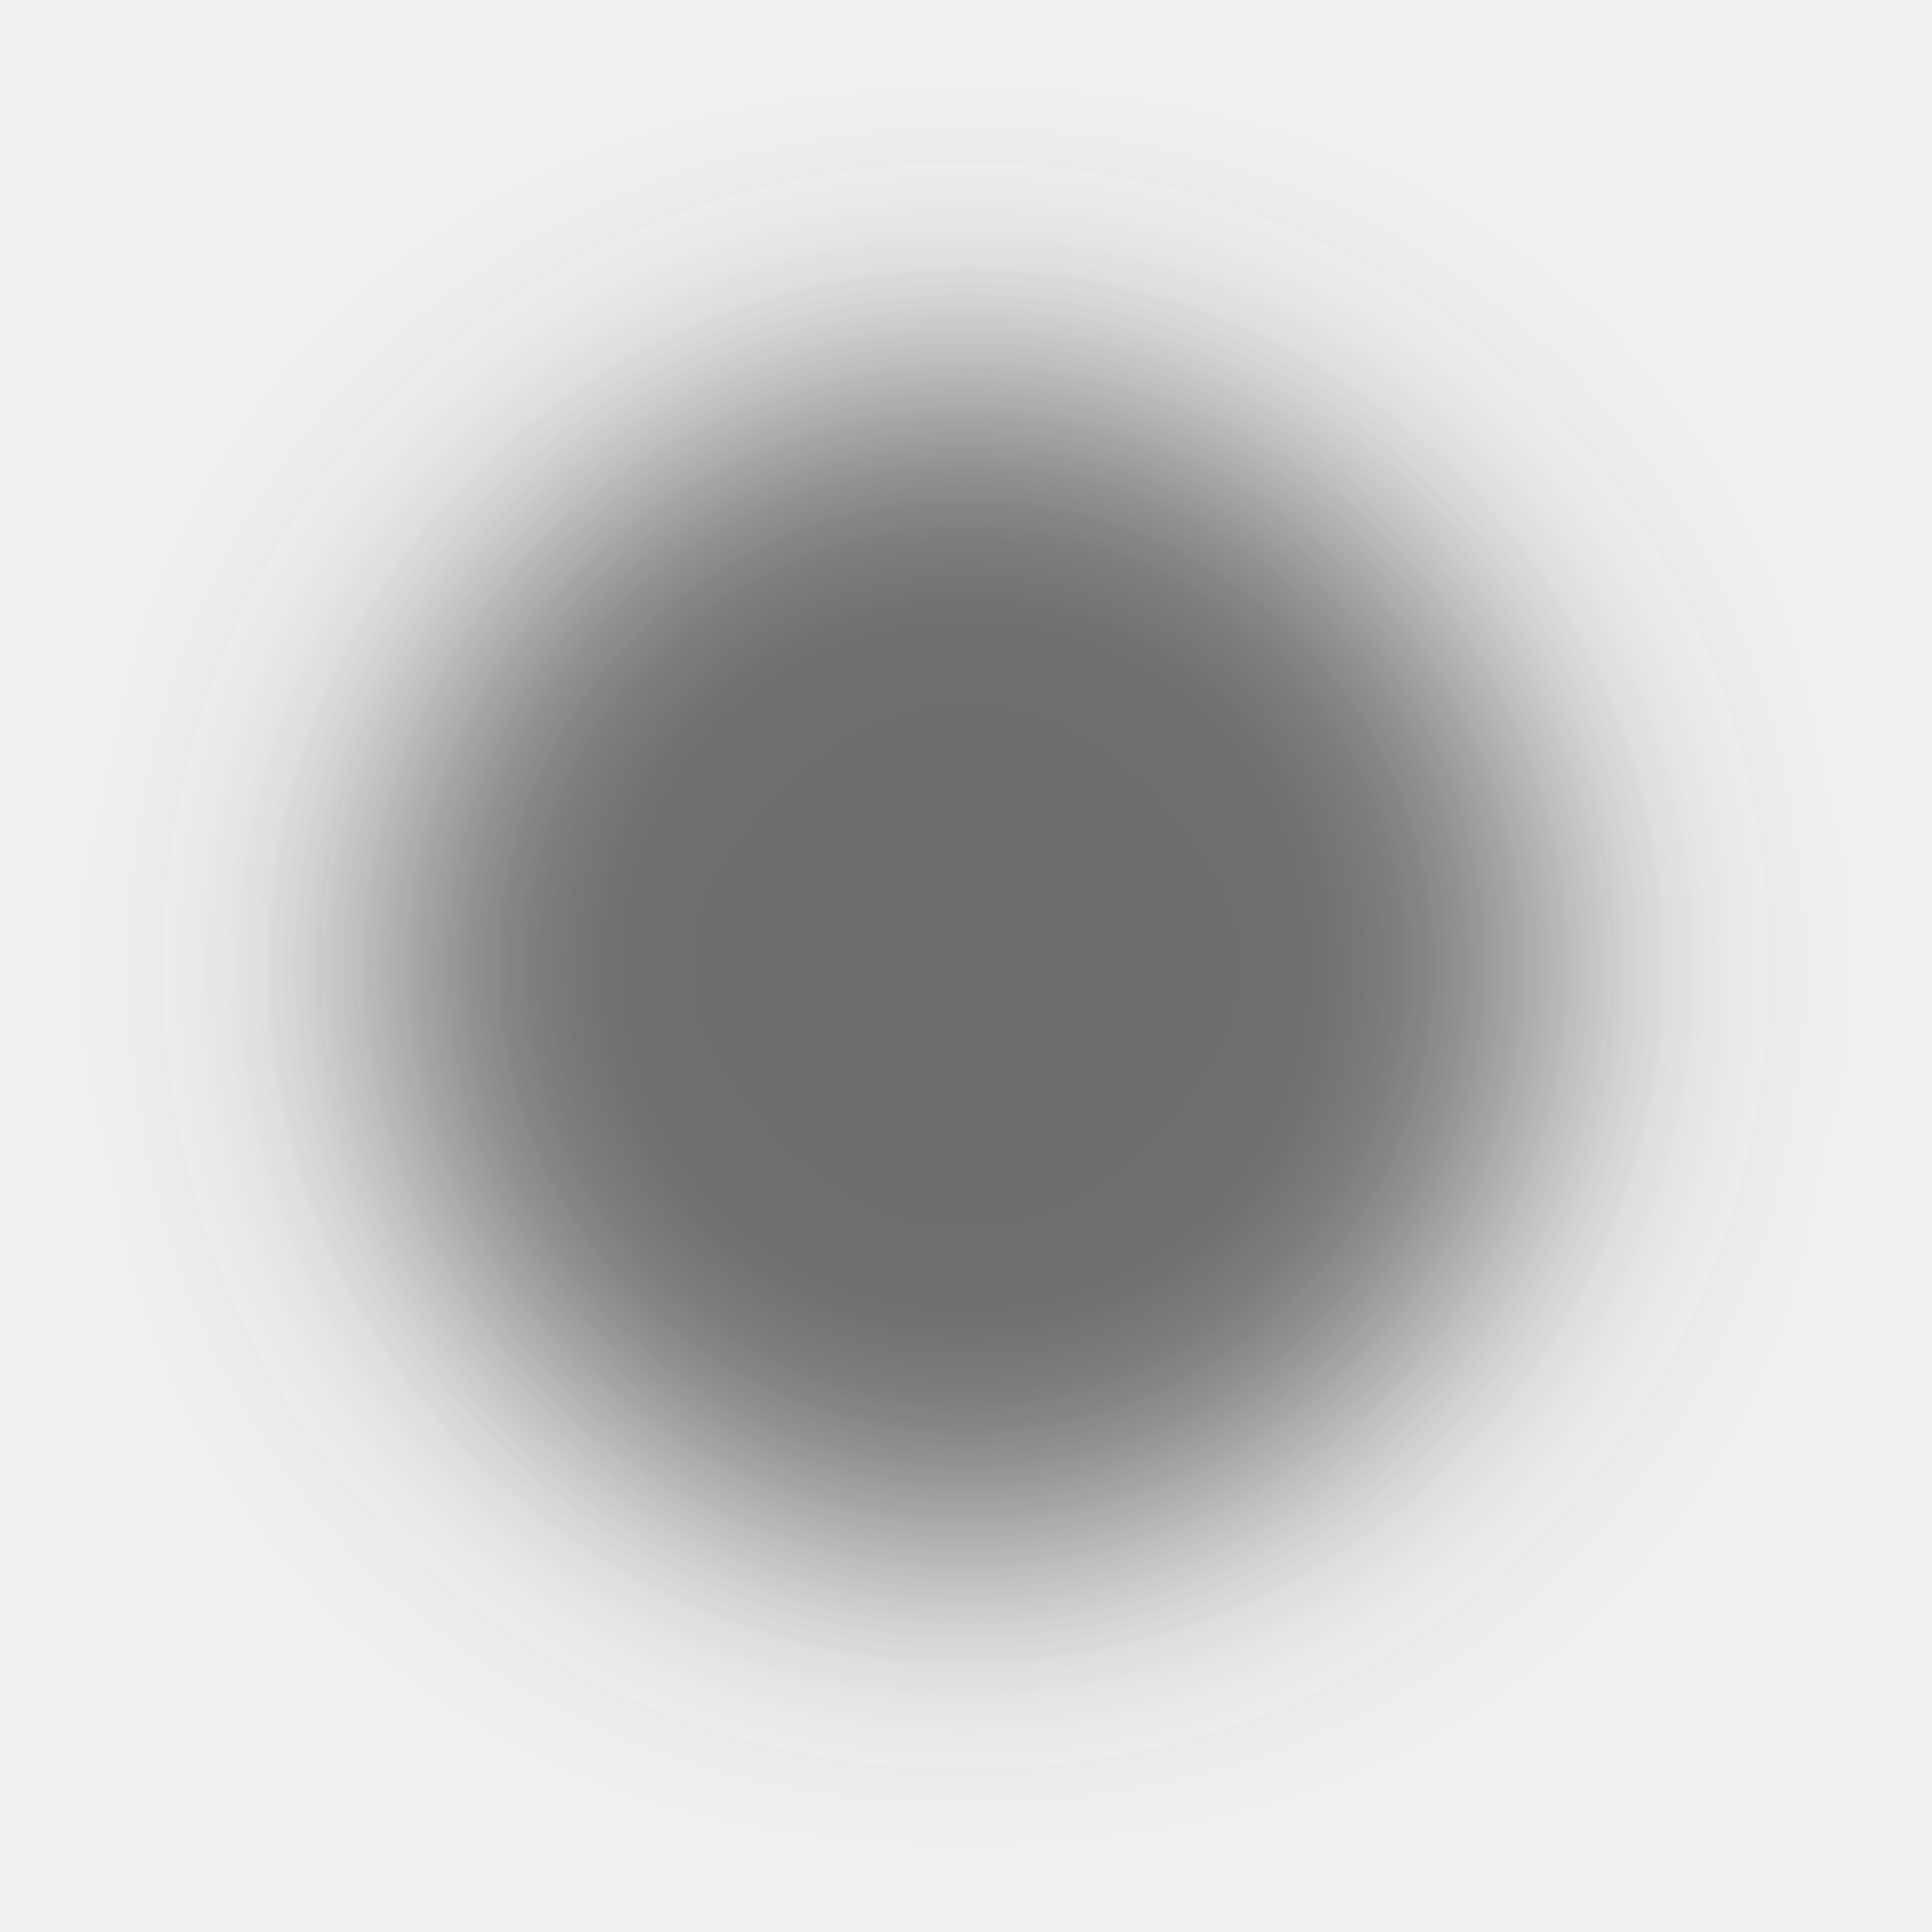
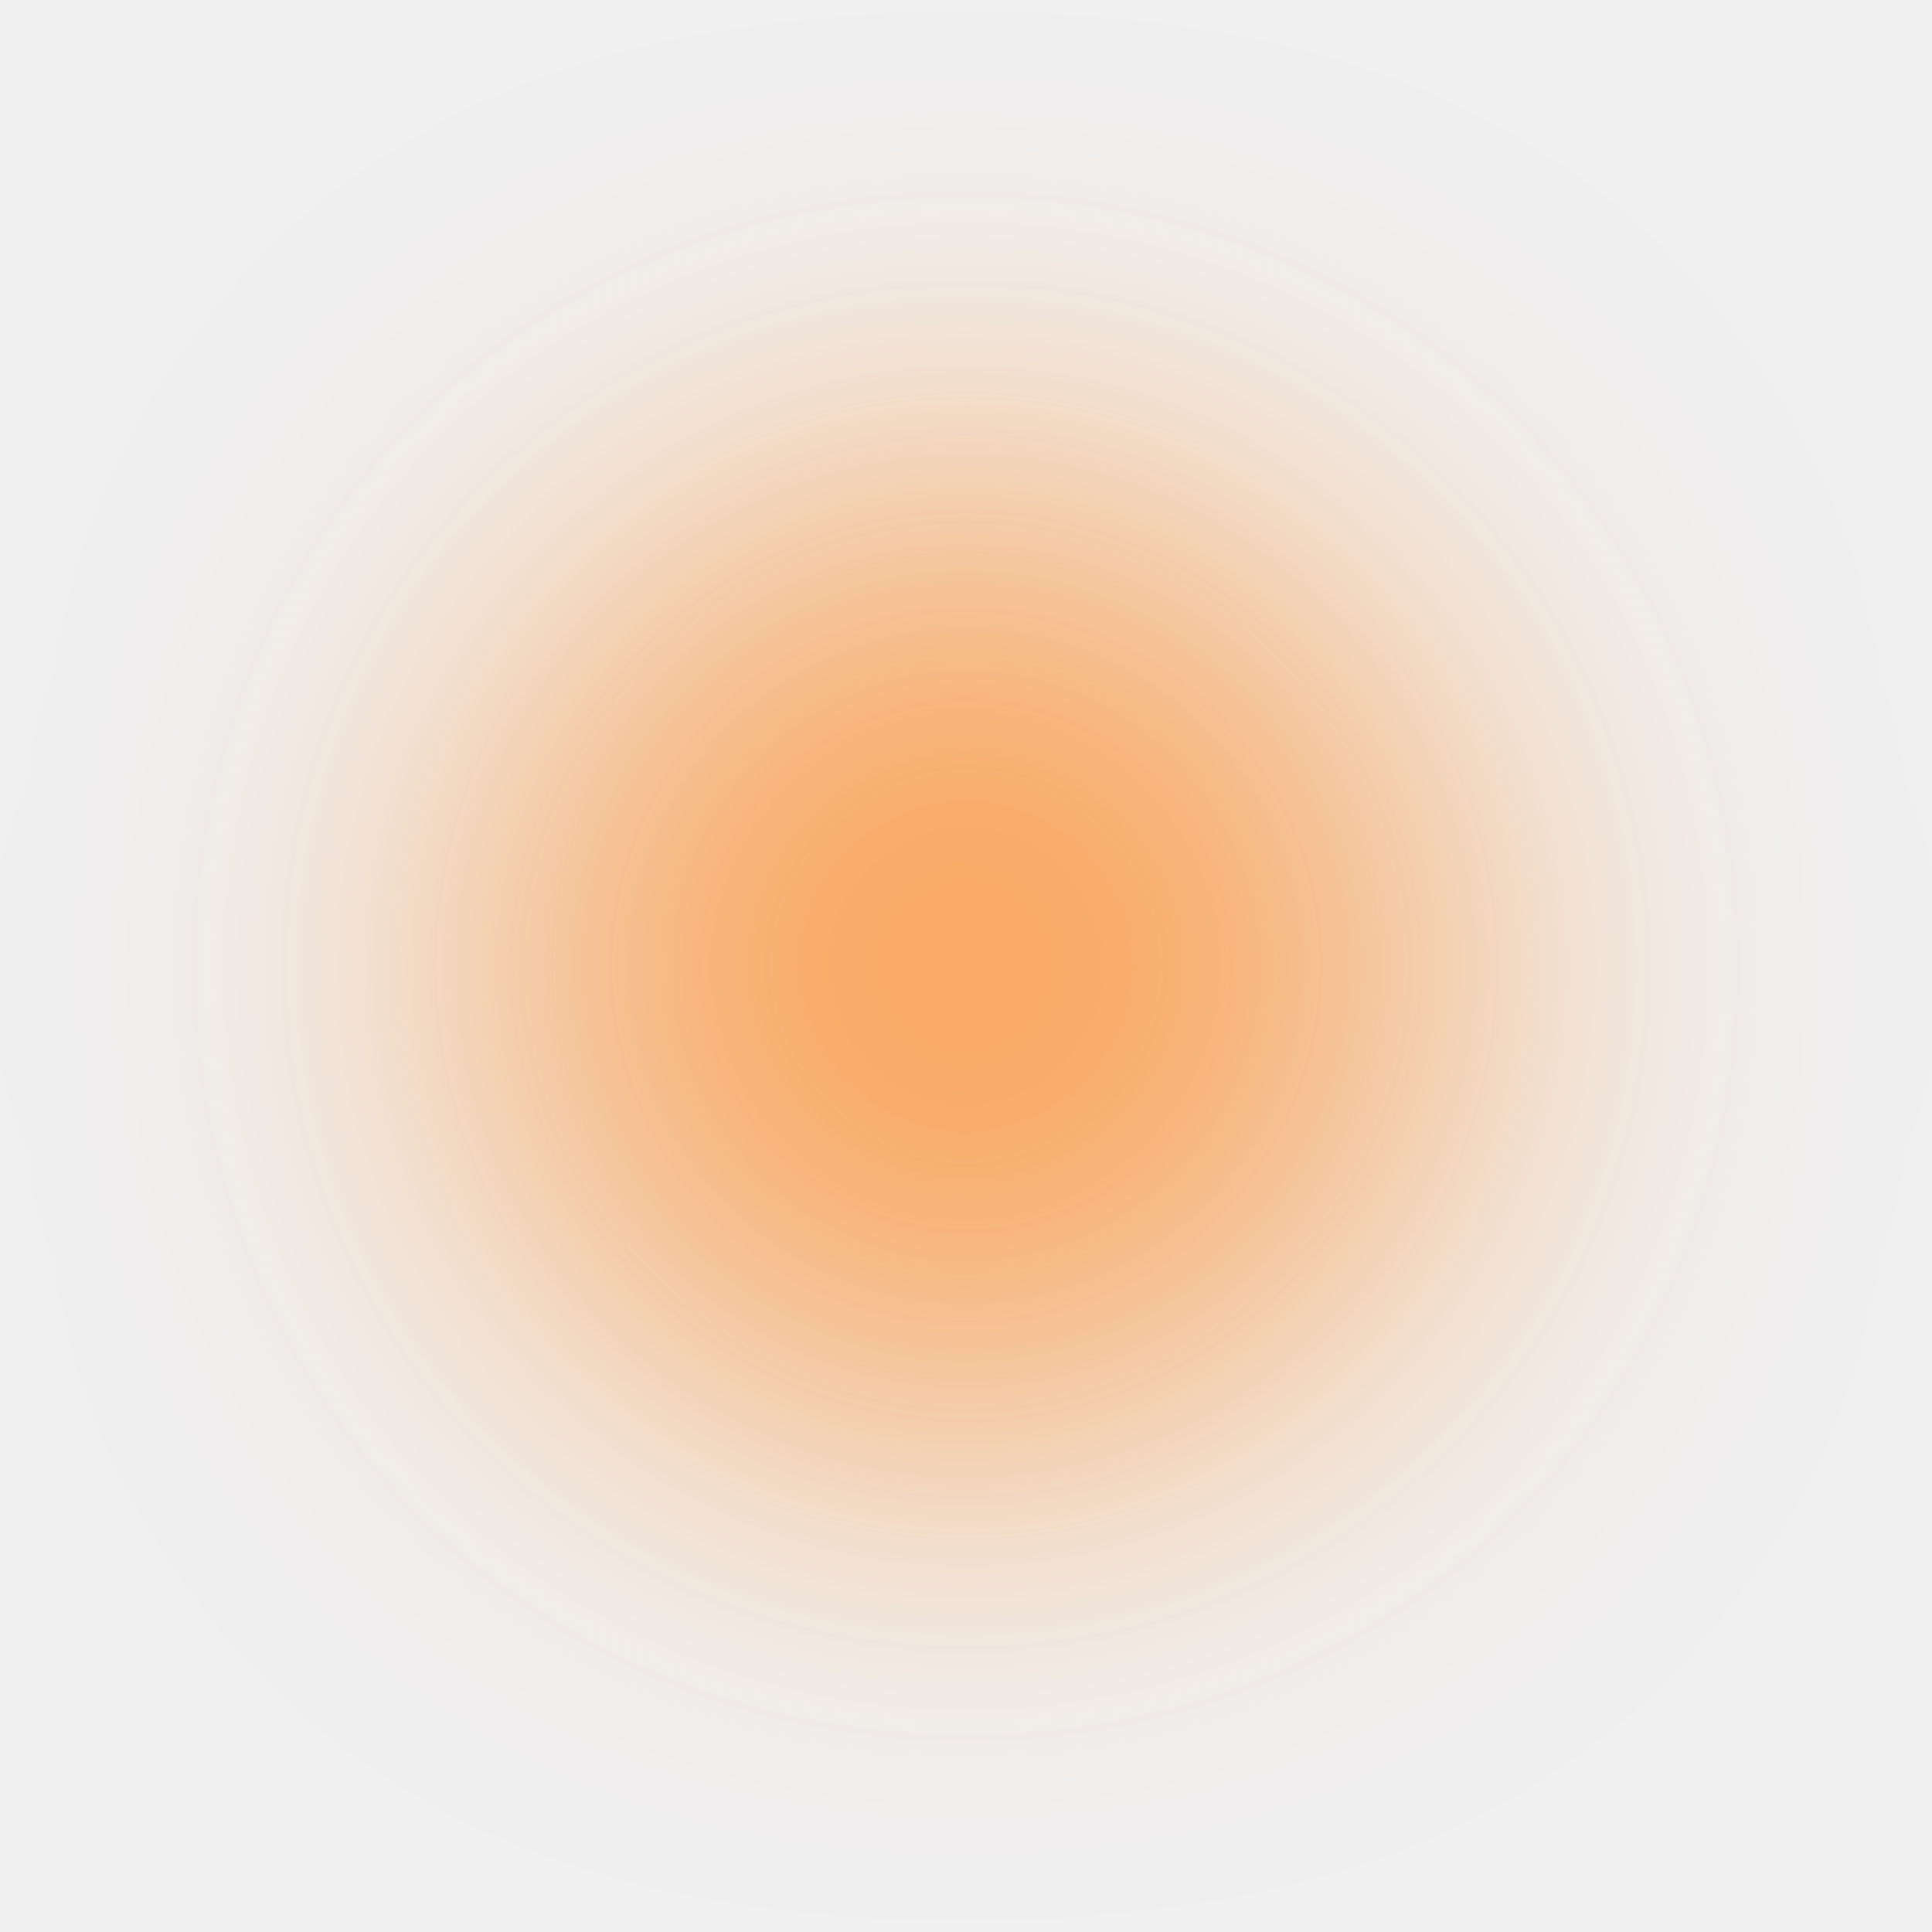
- <svg xmlns="http://www.w3.org/2000/svg" width="570" height="570" viewBox="0 0 747 747">
+ <svg xmlns="http://www.w3.org/2000/svg" width="797" height="797" viewBox="0 0 797 797">
  <defs>
-     <filter id="Rectangle_16" x="0" y="0" width="747" height="747" filterUnits="userSpaceOnUse">
+     <filter id="Circle_16" x="0" y="0" width="797" height="797" filterUnits="userSpaceOnUse">
      <feOffset input="SourceAlpha" />
-       <feGaussianBlur stdDeviation="49.5" result="blur" />
-       <feFlood flood-color="#555555" flood-opacity="0.851" />
+       <feGaussianBlur stdDeviation="120" result="blur" />
+       <feFlood flood-color="#ff7600" flood-opacity="0.6" />
      <feComposite operator="in" in2="blur" />
    </filter>
  </defs>
-   <g id="Group_111" data-name="Group 111" transform="translate(-13764.5 -4949.5)">
-     <g transform="matrix(1, 0, 0, 1, 13764.5, 4949.5)" filter="url(#Rectangle_16)">
-       <rect id="Rectangle_16-2" data-name="Rectangle 16" width="450" height="450" rx="225" transform="translate(148.5 148.5)" fill="#fff" />
+   <g id="Group_98" data-name="Group 98" transform="translate(113.5 113.5)">
+     <g transform="matrix(1, 0, 0, 1, -113.5, -113.5)" filter="url(#Circle_16)">
+       <circle id="Circle_16-2" data-name="Circle 16" cx="250" cy="250" r="200" transform="translate(148.5 148.5)" fill="#fff" />
    </g>
-     <rect id="Rectangle_32" data-name="Rectangle 32" width="570" height="570" transform="translate(13853 5038)" fill="none" />
+     <rect id="Rectangle_17" data-name="Rectangle 17" width="570" height="570" fill="none" />
  </g>
</svg>
